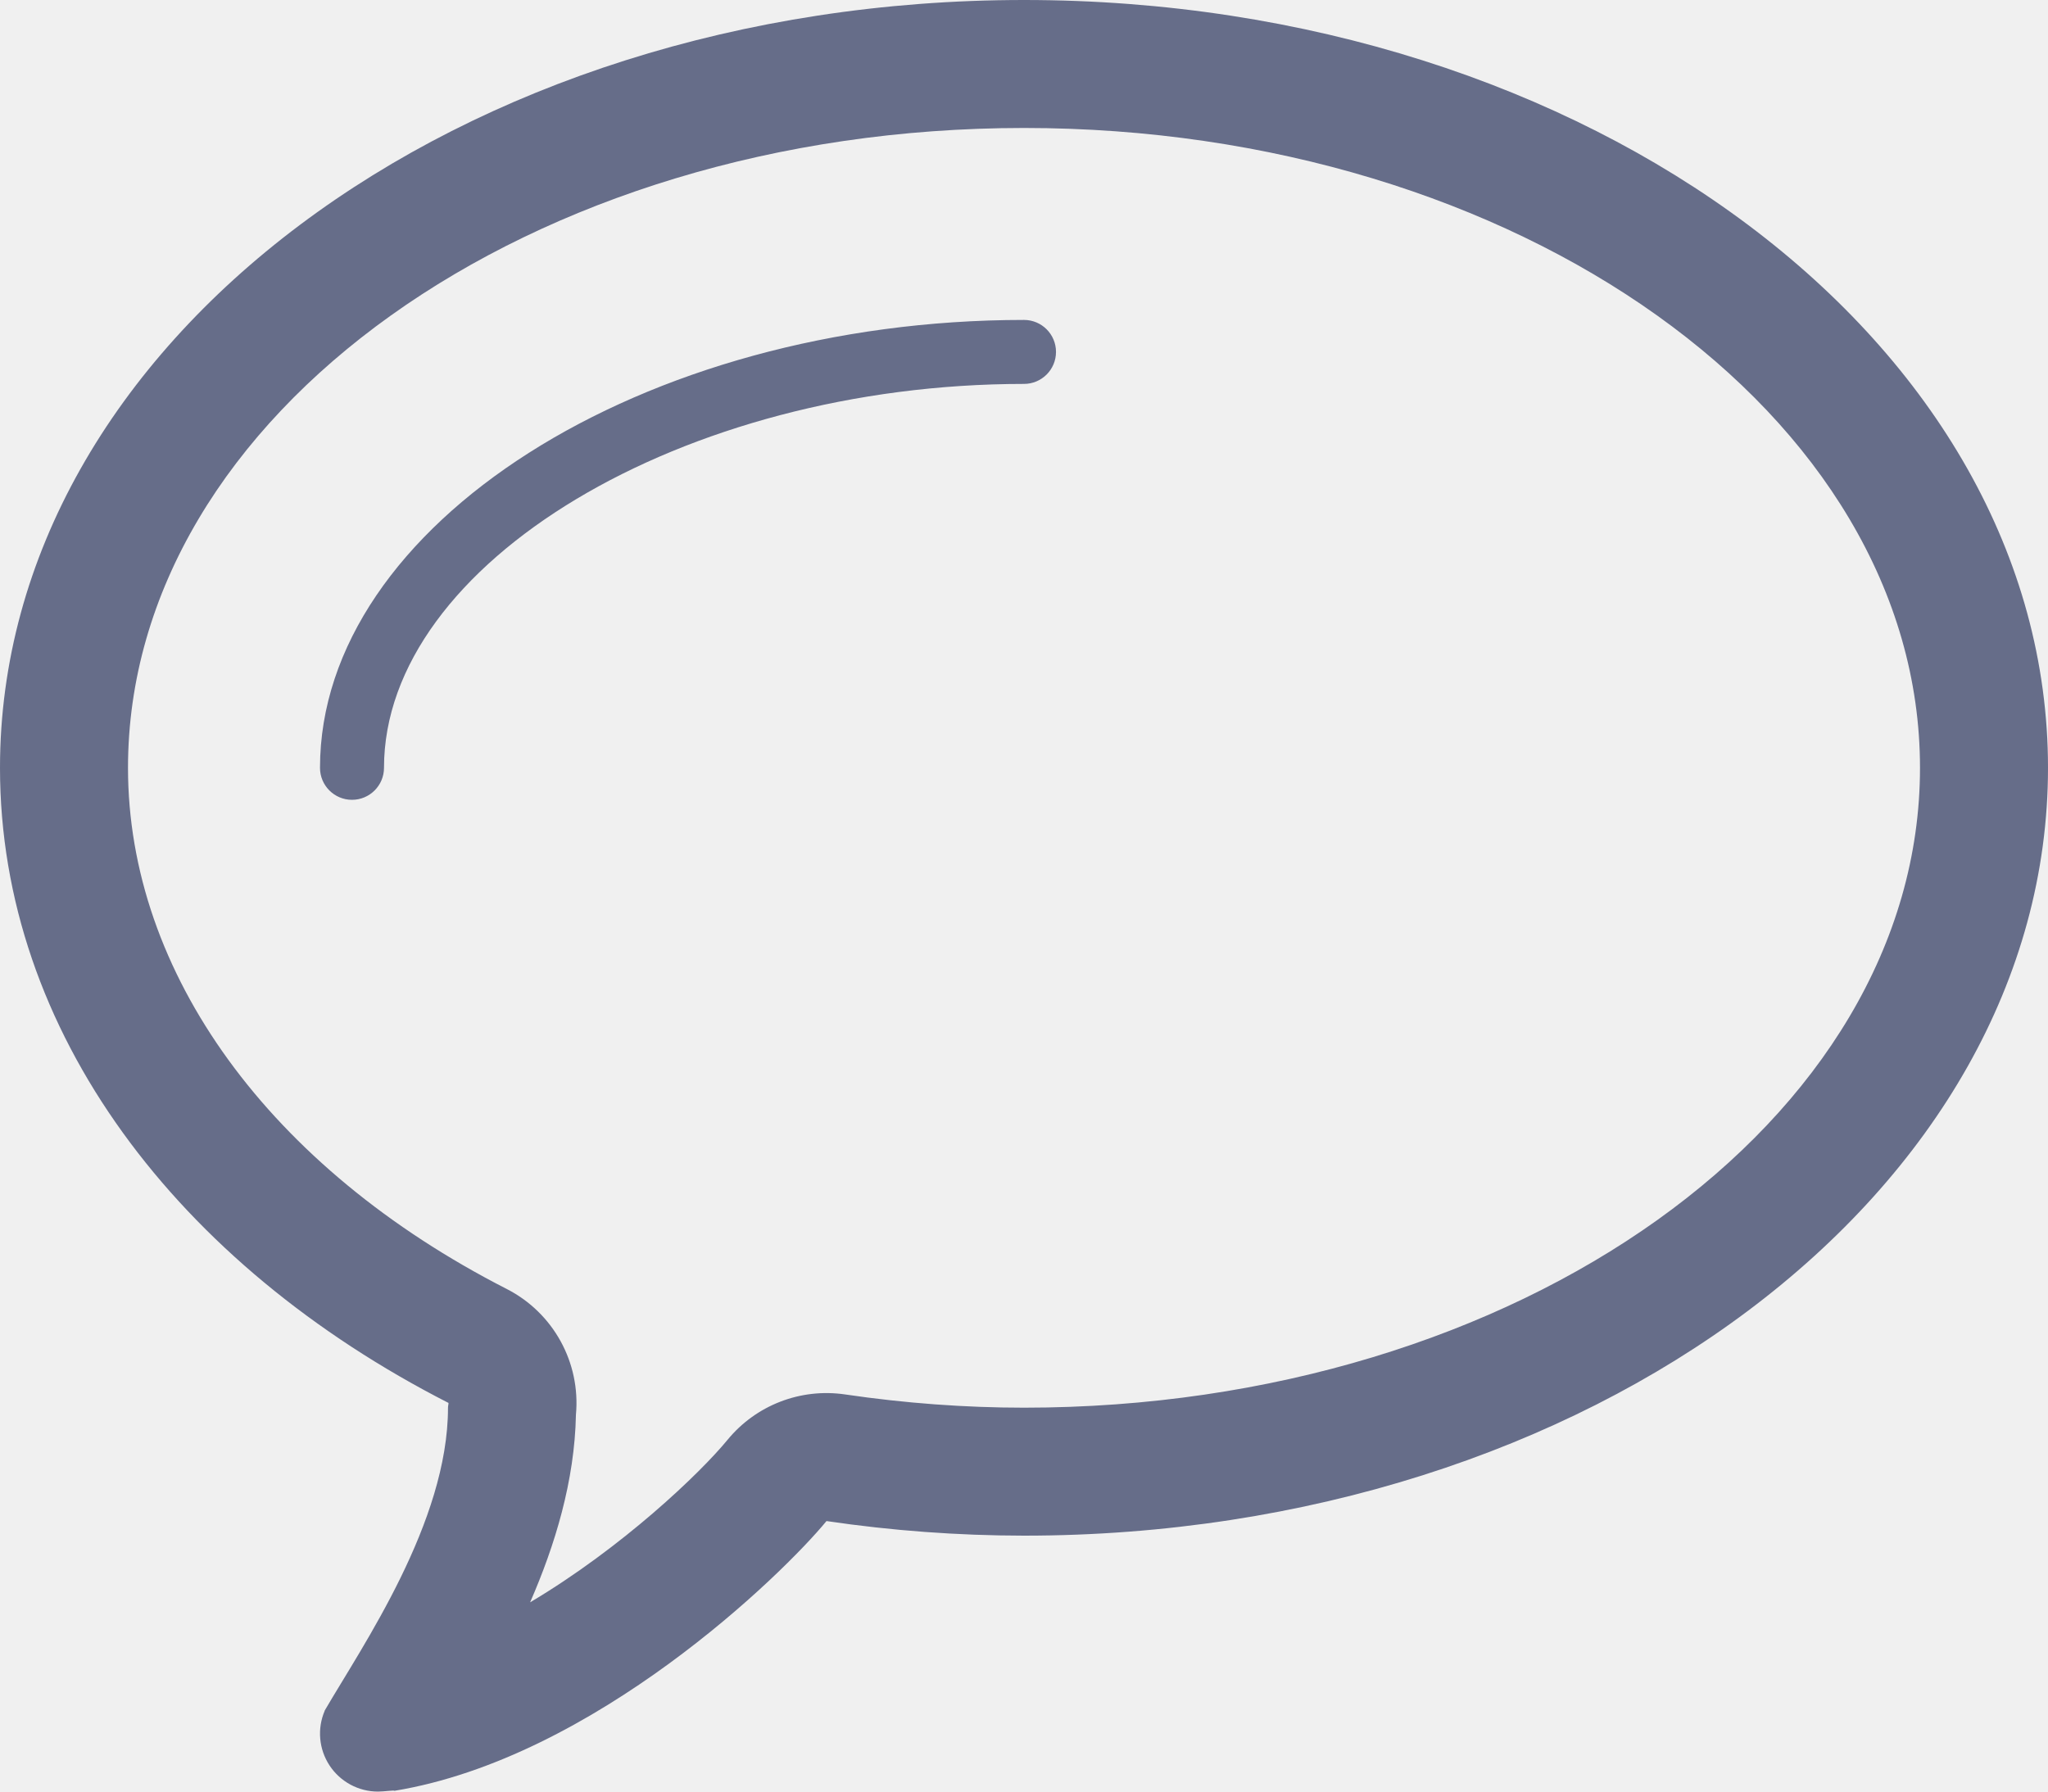
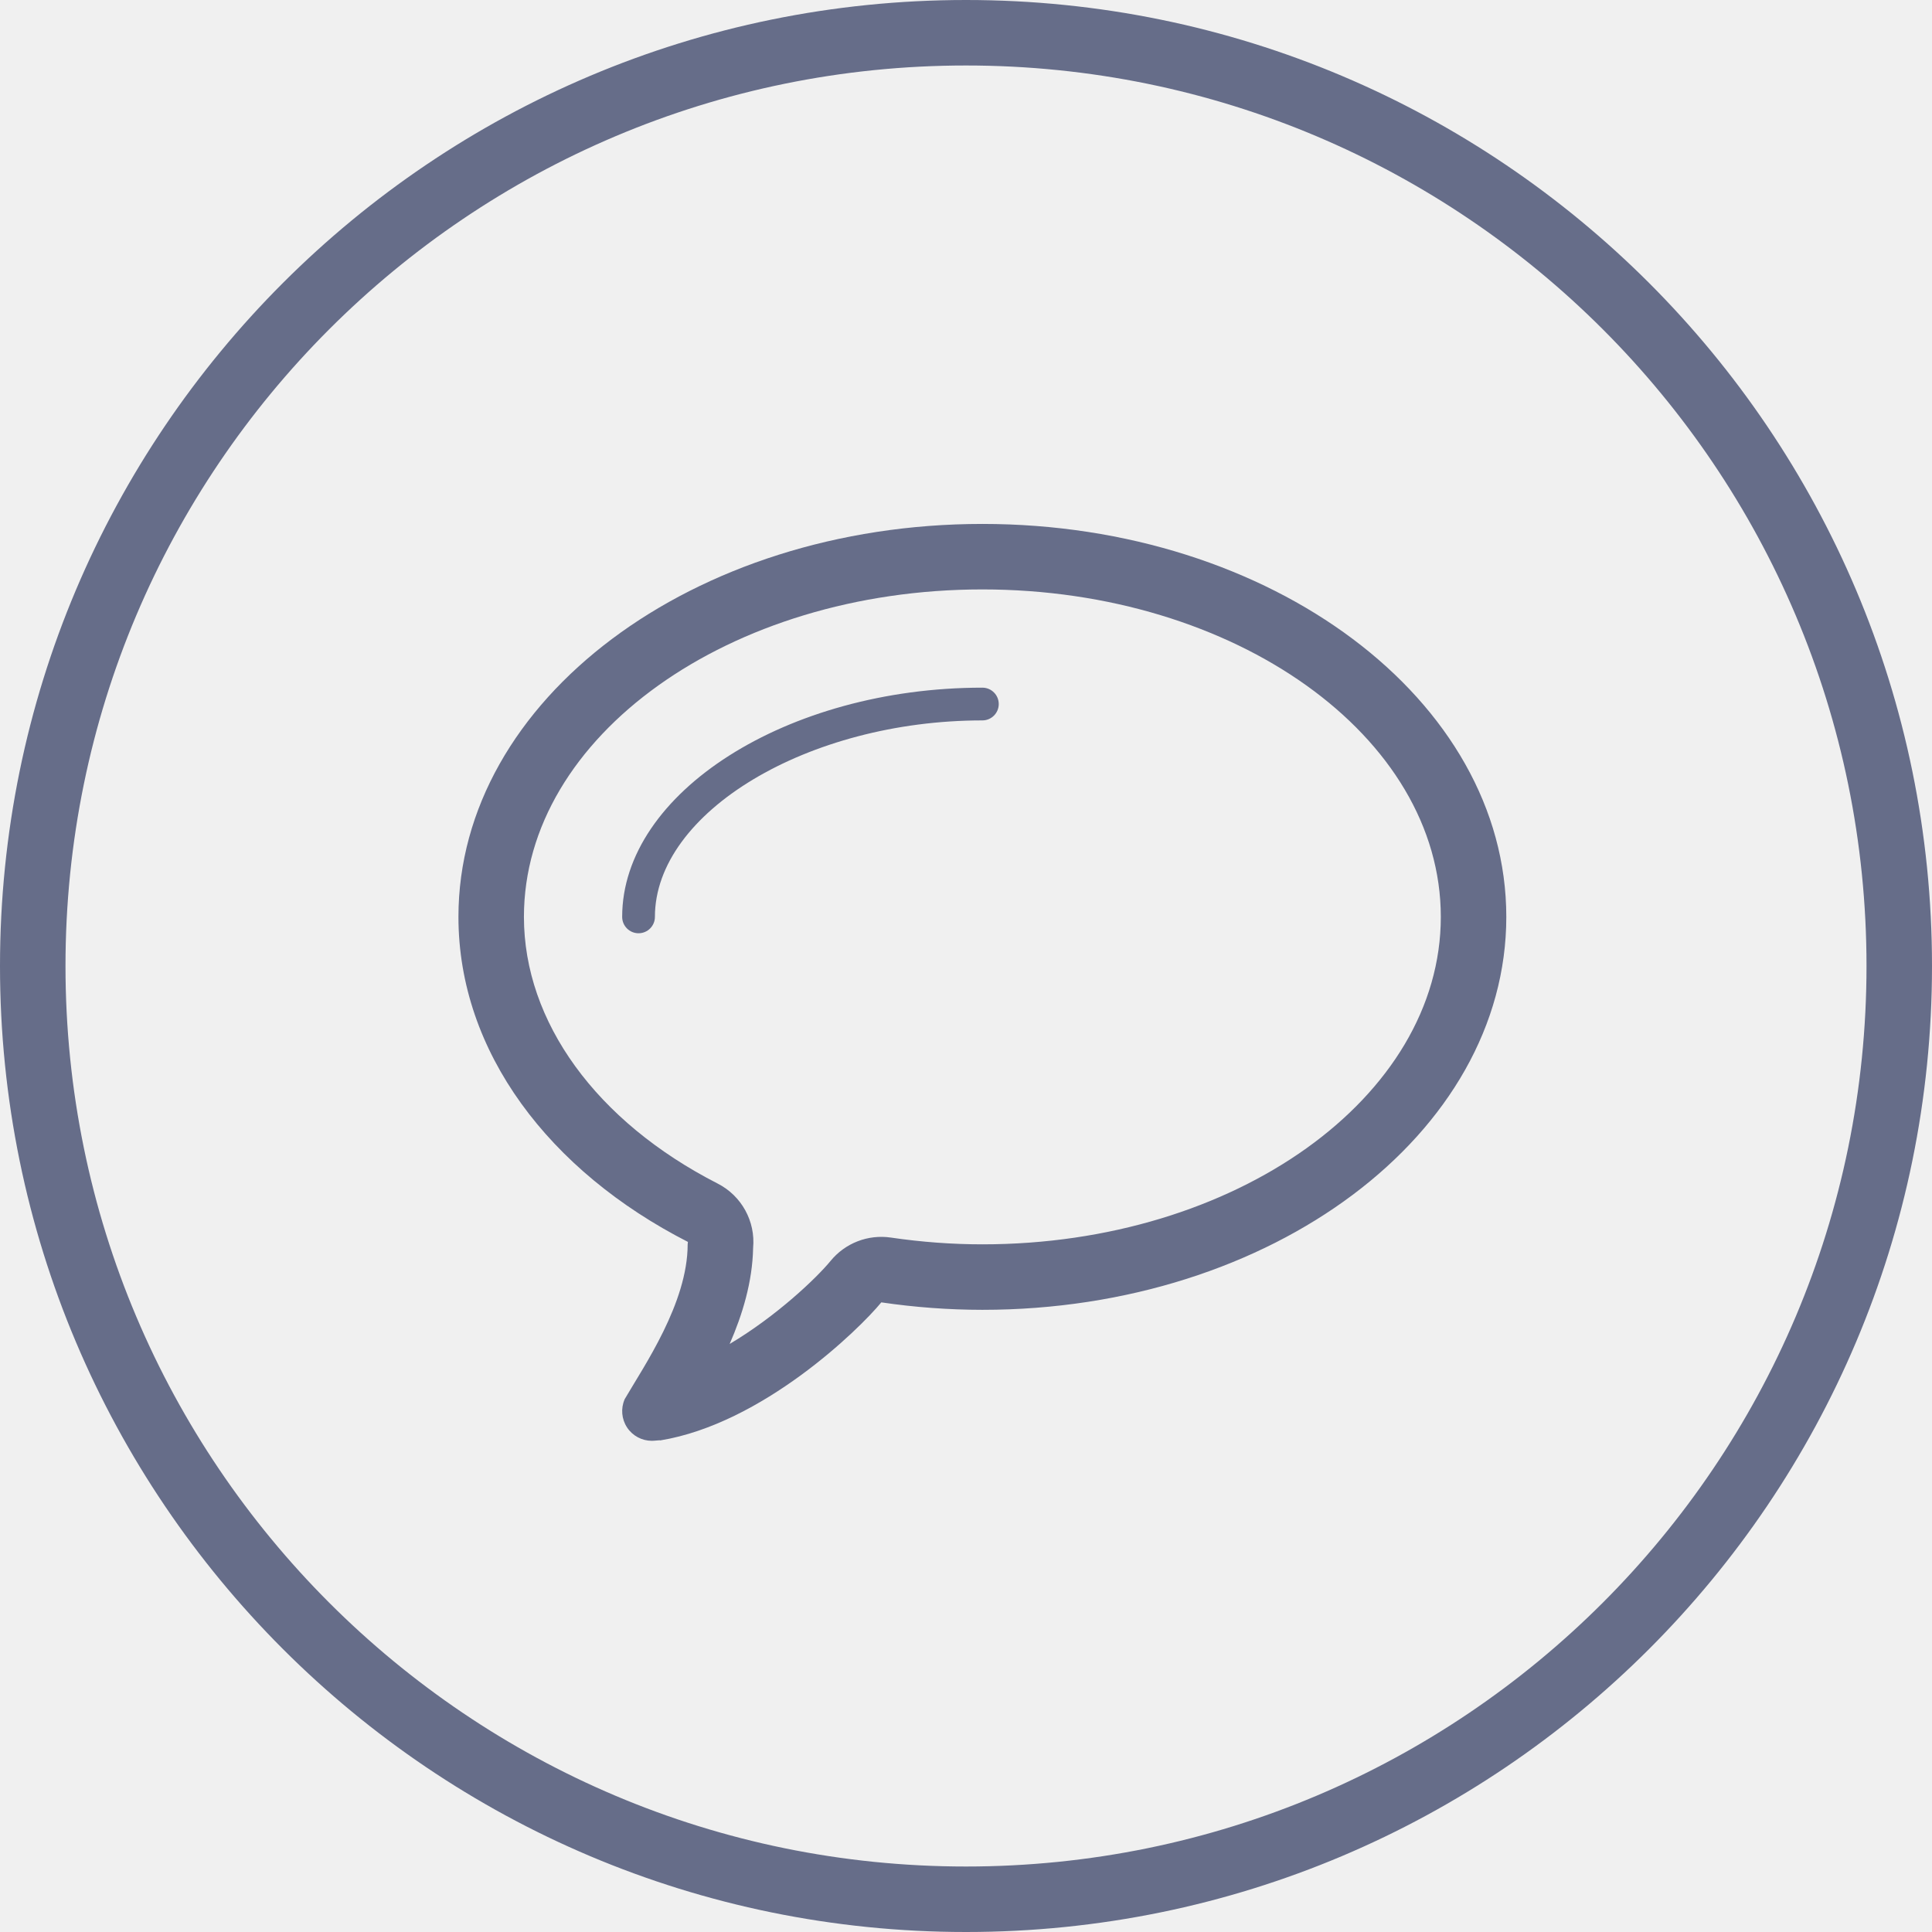
- <svg xmlns="http://www.w3.org/2000/svg" width="32" height="28" viewBox="0 0 32 28">
+ <svg xmlns="http://www.w3.org/2000/svg" width="59" height="59" viewBox="0 0 59 59">
+   <defs>
+     <clipPath id="t9eea">
+       <path fill="#fff" d="M29.5 0C45.792 0 59 13.208 59 29.5S45.792 59 29.5 59 0 45.792 0 29.5 13.208 0 29.5 0z" />
+     </clipPath>
+   </defs>
  <g>
    <g>
-       <path fill="#666d89" d="M16.5 5.5a.5.5 0 0 1-.5.5C10.673 6 6 8.804 6 12a.5.5 0 1 1-1 0c0-3.794 5.037-7 11-7a.5.5 0 0 1 .5.5zM32 12c0 6.627-7.164 12-16 12a21.27 21.27 0 0 1-3.086-.228c-.684.833-3.628 3.704-6.753 4.216.004-.013-.161.012-.255.012a.906.906 0 0 1-.832-1.264h-.002C5.662 25.723 7 23.793 7 22c0-.03.008-.047.008-.074C2.779 19.766 0 16.127 0 12 0 5.373 7.163 0 16 0c8.836 0 16 5.373 16 12zm-2 0c0-5.514-6.28-10-14-10S2 6.486 2 12c0 3.207 2.212 6.252 5.918 8.145a2 2 0 0 1 1.081 1.965c-.02 1.034-.326 2.038-.716 2.932 1.44-.856 2.657-2.018 3.085-2.54a2 2 0 0 1 1.836-.709c.939.138 1.879.207 2.796.207 7.72 0 14-4.486 14-10z" />
+       <path fill="#666d89" d="M30.5 21.5a.5.5 0 0 1-.5.5c-5.327 0-10 2.804-10 6a.5.5 0 1 1-1 0c0-3.794 5.037-7 11-7a.5.5 0 0 1 .5.5zM46 28c0 6.627-7.164 12-16 12a21.27 21.27 0 0 1-3.086-.228c-.684.833-3.628 3.704-6.753 4.216.004-.013-.161.012-.255.012a.906.906 0 0 1-.832-1.264h-.002C19.662 41.723 21 39.793 21 38c0-.03.008-.047.008-.074C16.779 35.766 14 32.127 14 28c0-6.627 7.163-12 16-12 8.836 0 16 5.373 16 12zm-2 0c0-5.514-6.28-10-14-10s-14 4.486-14 10c0 3.207 2.212 6.252 5.918 8.145a2 2 0 0 1 1.081 1.965c-.02 1.034-.326 2.038-.716 2.932 1.44-.856 2.657-2.018 3.085-2.54a2 2 0 0 1 1.836-.709c.939.138 1.879.207 2.796.207 7.72 0 14-4.486 14-10z" />
+     </g>
+     <g>
+       <path fill="none" stroke="#666d89" stroke-miterlimit="50" stroke-width="4" d="M29.5 0C45.792 0 59 13.208 59 29.5S45.792 59 29.5 59 0 45.792 0 29.5 13.208 0 29.5 0z" clip-path="url(&quot;#t9eea&quot;)" />
    </g>
  </g>
</svg>
